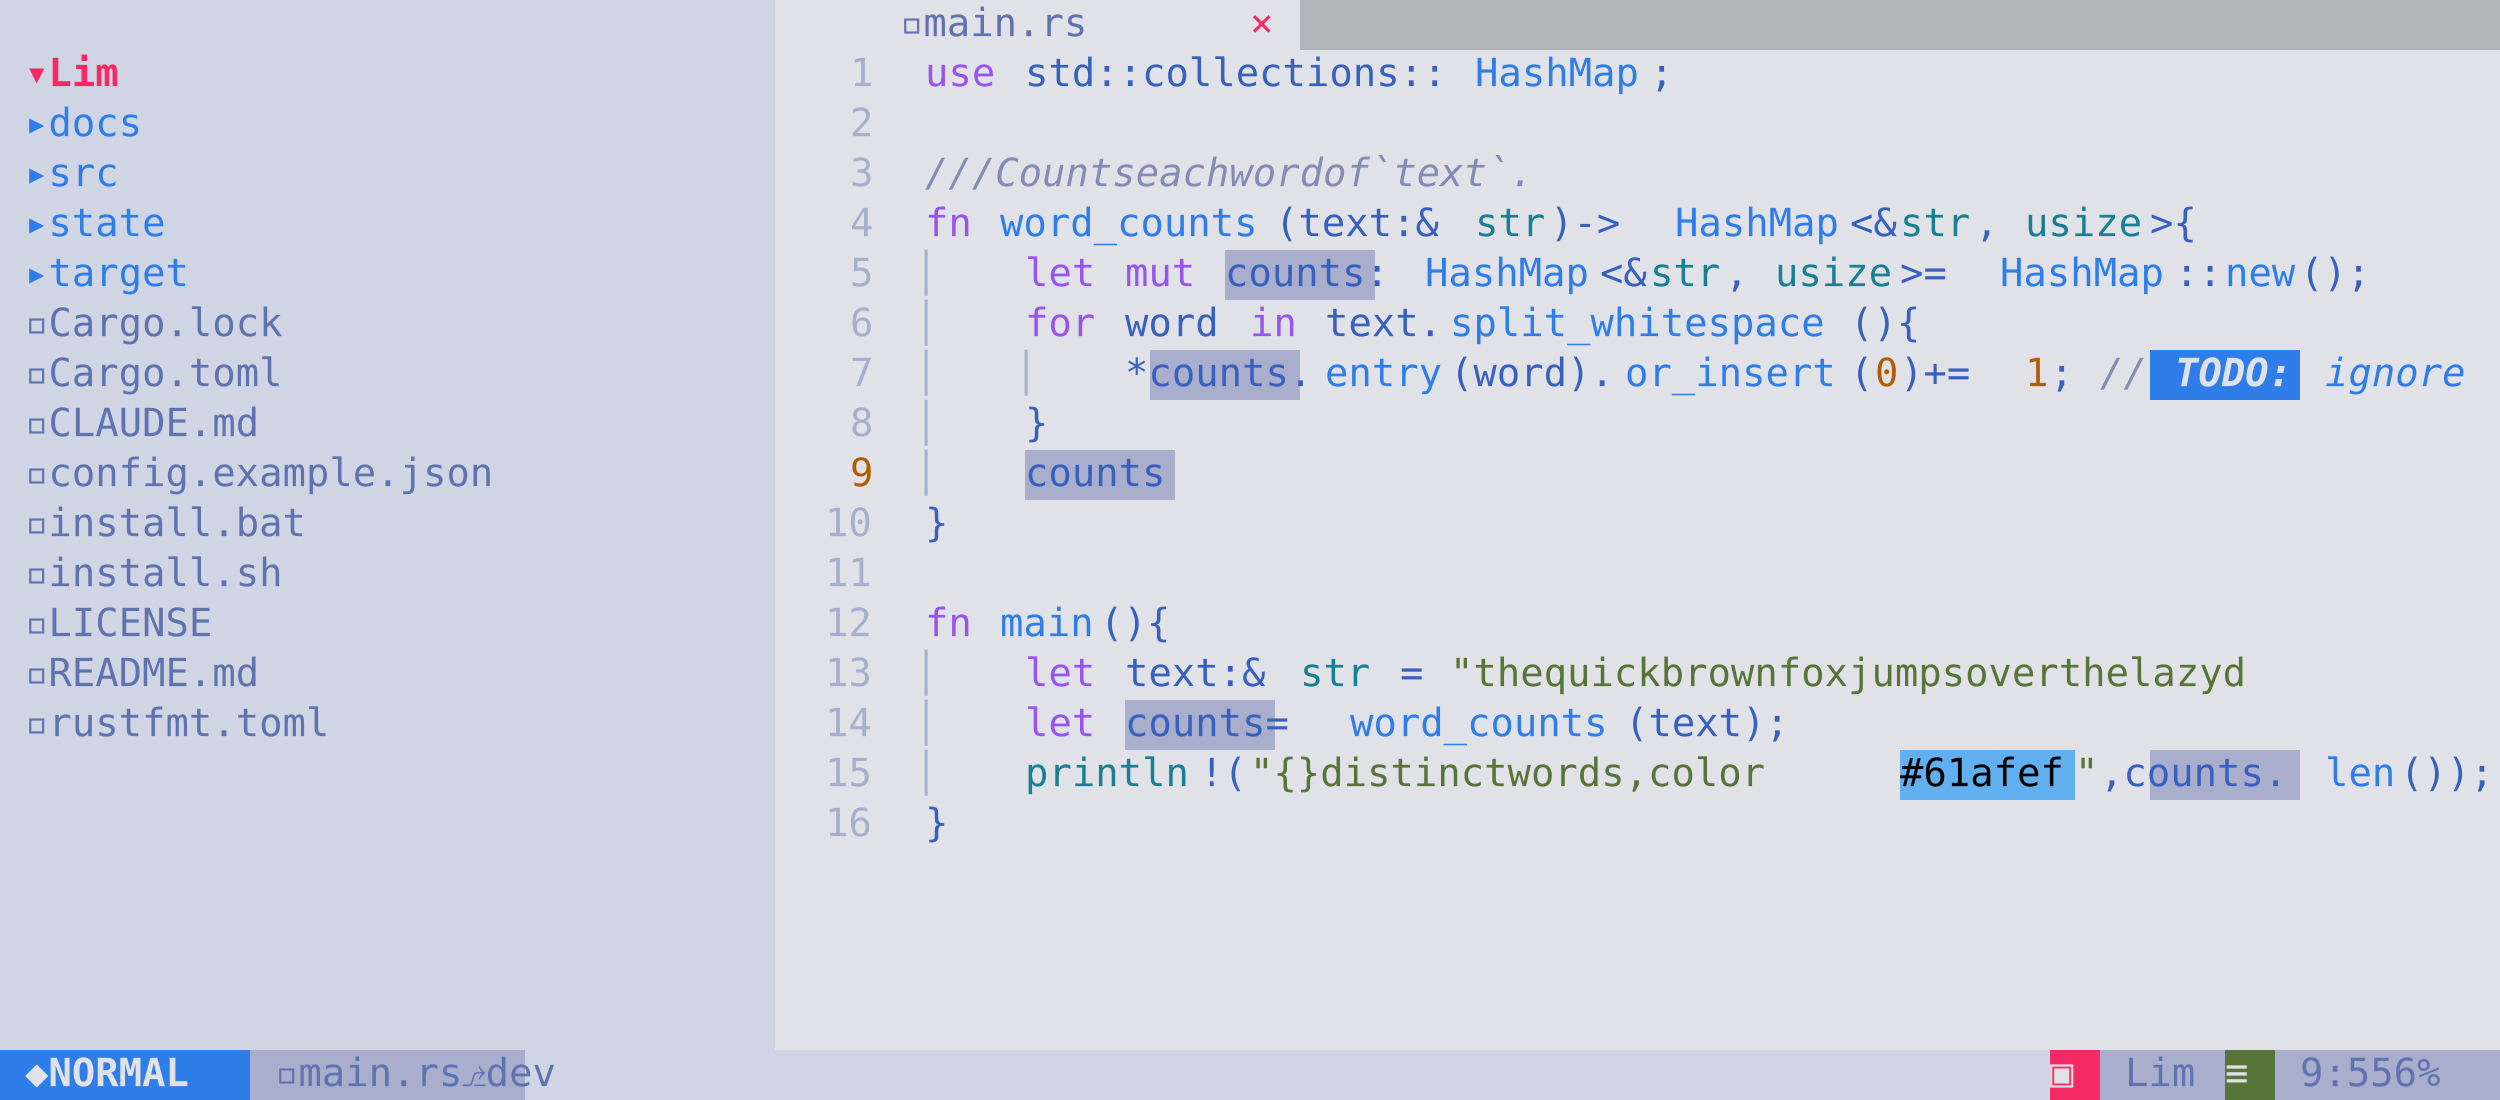
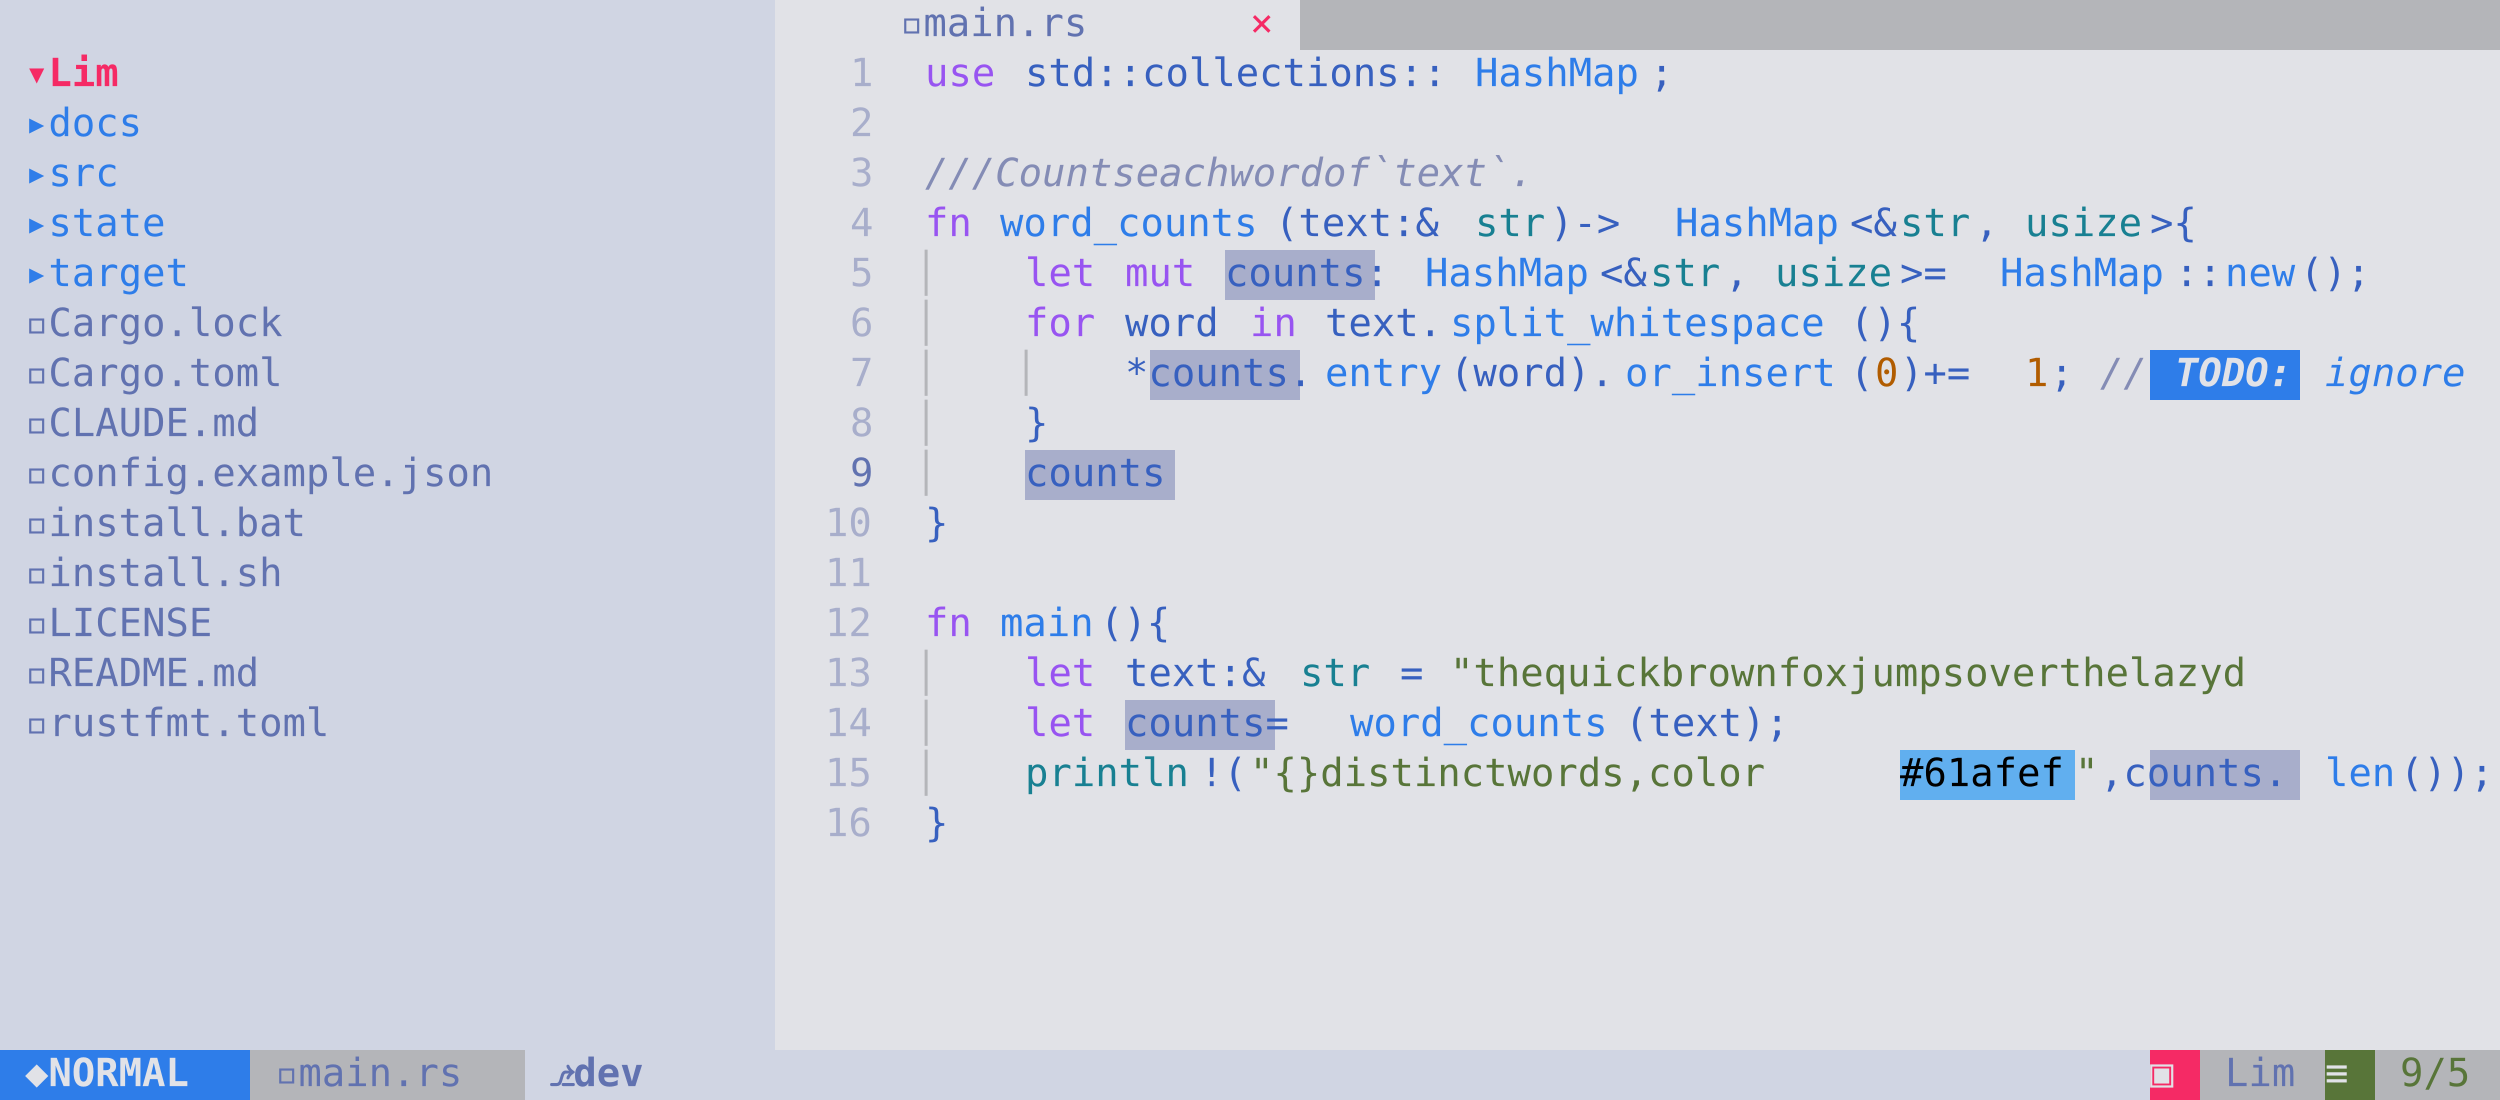
<svg xmlns="http://www.w3.org/2000/svg" width="900" height="396" viewBox="0 0 900 396" font-family="'JetBrainsMono Nerd Font','Symbols Nerd Font','Cascadia Code',Consolas,monospace" font-size="14" xml:space="preserve">
  <rect x="0" y="0" width="279" height="18" fill="#d0d5e3" />
  <rect x="279" y="0" width="189" height="18" fill="#e1e2e7" />
  <rect x="468" y="0" width="432" height="18" fill="#b4b5b9" />
  <text x="324 342 351 360 369 378 387 396" y="13" fill="#6172b0">▫main.rs</text>
  <text x="450" y="13" fill="#f52a65">×</text>
  <rect x="0" y="18" width="279" height="18" fill="#d0d5e3" />
  <rect x="279" y="18" width="621" height="18" fill="#e1e2e7" />
  <text x="9 27 36 45" y="31" fill="#f52a65" font-weight="bold">▾Lim</text>
  <text x="270" y="31" fill="#d0d5e3">│</text>
  <text x="306" y="31" fill="#a8aecb">1</text>
  <text x="333 342 351" y="31" fill="#9854f1">use</text>
  <text x="369 378 387 396 405 414 423 432 441 450 459 468 477 486 495 504 513 522" y="31" fill="#3760bf">std::collections::</text>
  <text x="531 540 549 558 567 576 585" y="31" fill="#2e7de9">HashMap</text>
  <text x="594" y="31" fill="#3760bf">;</text>
  <rect x="0" y="36" width="279" height="18" fill="#d0d5e3" />
  <rect x="279" y="36" width="621" height="18" fill="#e1e2e7" />
  <text x="9 27 36 45 54" y="49" fill="#2e7de9">▸docs</text>
  <text x="270" y="49" fill="#d0d5e3">│</text>
  <text x="306" y="49" fill="#a8aecb">2</text>
  <rect x="0" y="54" width="279" height="18" fill="#d0d5e3" />
  <rect x="279" y="54" width="621" height="18" fill="#e1e2e7" />
  <text x="9 27 36 45" y="67" fill="#2e7de9">▸src</text>
  <text x="270" y="67" fill="#d0d5e3">│</text>
  <text x="306" y="67" fill="#a8aecb">3</text>
  <text x="333 342 351 369 378 387 396 405 414 432 441 450 459 477 486 495 504 522 531 549 558 567 576 585 594 603" y="67" fill="#848cb5" font-style="italic">///Countseachwordof`text`.</text>
  <rect x="0" y="72" width="279" height="18" fill="#d0d5e3" />
  <rect x="279" y="72" width="621" height="18" fill="#e1e2e7" />
  <text x="9 27 36 45 54 63" y="85" fill="#2e7de9">▸state</text>
  <text x="270" y="85" fill="#d0d5e3">│</text>
  <text x="306" y="85" fill="#a8aecb">4</text>
  <text x="333 342" y="85" fill="#9854f1">fn</text>
  <text x="360 369 378 387 396 405 414 423 432 441 450" y="85" fill="#2e7de9">word_counts</text>
  <text x="459 468 477 486 495 504 522" y="85" fill="#3760bf">(text:&amp;</text>
  <text x="531 540 549" y="85" fill="#188092">str</text>
  <text x="558 576 585" y="85" fill="#3760bf">)-&gt;</text>
  <text x="603 612 621 630 639 648 657" y="85" fill="#2e7de9">HashMap</text>
  <text x="666 675" y="85" fill="#3760bf">&lt;&amp;</text>
  <text x="684 693 702" y="85" fill="#188092">str</text>
  <text x="711" y="85" fill="#3760bf">,</text>
  <text x="729 738 747 756 765" y="85" fill="#188092">usize</text>
  <text x="774 792" y="85" fill="#3760bf">&gt;{</text>
  <rect x="0" y="90" width="279" height="18" fill="#d0d5e3" />
  <rect x="279" y="90" width="162" height="18" fill="#e1e2e7" />
  <rect x="441" y="90" width="54" height="18" fill="#a8aecb" />
  <rect x="495" y="90" width="405" height="18" fill="#e1e2e7" />
  <text x="9 27 36 45 54 63 72" y="103" fill="#2e7de9">▸target</text>
  <text x="270" y="103" fill="#d0d5e3">│</text>
  <text x="306" y="103" fill="#a8aecb">5</text>
-   <text x="333" y="103" fill="#a8aecb">▏</text>
+   <text x="333" y="103" fill="#b4b5b9">▏</text>
  <text x="369 378 387" y="103" fill="#9854f1">let</text>
  <text x="405 414 423" y="103" fill="#9854f1">mut</text>
  <text x="441 450 459 468 477 486 495" y="103" fill="#3760bf">counts:</text>
  <text x="513 522 531 540 549 558 567" y="103" fill="#2e7de9">HashMap</text>
  <text x="576 585" y="103" fill="#3760bf">&lt;&amp;</text>
  <text x="594 603 612" y="103" fill="#188092">str</text>
  <text x="621" y="103" fill="#3760bf">,</text>
  <text x="639 648 657 666 675" y="103" fill="#188092">usize</text>
  <text x="684 702" y="103" fill="#3760bf">&gt;=</text>
  <text x="720 729 738 747 756 765 774" y="103" fill="#2e7de9">HashMap</text>
  <text x="783 792" y="103" fill="#3760bf">::</text>
  <text x="801 810 819" y="103" fill="#2e7de9">new</text>
  <text x="828 837 846" y="103" fill="#3760bf">();</text>
  <rect x="0" y="108" width="279" height="18" fill="#d0d5e3" />
  <rect x="279" y="108" width="621" height="18" fill="#e1e2e7" />
  <text x="9 27 36 45 54 63 72 81 90 99 108" y="121" fill="#6172b0">▫Cargo.lock</text>
  <text x="270" y="121" fill="#d0d5e3">│</text>
  <text x="306" y="121" fill="#a8aecb">6</text>
-   <text x="333" y="121" fill="#a8aecb">▏</text>
+   <text x="333" y="121" fill="#b4b5b9">▏</text>
  <text x="369 378 387" y="121" fill="#9854f1">for</text>
  <text x="405 414 423 432" y="121" fill="#3760bf">word</text>
  <text x="450 459" y="121" fill="#9854f1">in</text>
  <text x="477 486 495 504 513" y="121" fill="#3760bf">text.</text>
  <text x="522 531 540 549 558 567 576 585 594 603 612 621 630 639 648 657" y="121" fill="#2e7de9">split_whitespace</text>
  <text x="666 675 693" y="121" fill="#3760bf">(){</text>
  <rect x="0" y="126" width="279" height="18" fill="#d0d5e3" />
  <rect x="279" y="126" width="135" height="18" fill="#e1e2e7" />
  <rect x="414" y="126" width="54" height="18" fill="#a8aecb" />
  <rect x="468" y="126" width="306" height="18" fill="#e1e2e7" />
  <rect x="774" y="126" width="54" height="18" fill="#2e7de9" />
  <rect x="828" y="126" width="72" height="18" fill="#e1e2e7" />
  <text x="9 27 36 45 54 63 72 81 90 99 108" y="139" fill="#6172b0">▫Cargo.toml</text>
  <text x="270" y="139" fill="#d0d5e3">│</text>
  <text x="306" y="139" fill="#a8aecb">7</text>
-   <text x="333" y="139" fill="#a8aecb">▏</text>
-   <text x="369" y="139" fill="#a8aecb">▏</text>
+   <text x="333" y="139" fill="#b4b5b9">▏</text>
+   <text x="369" y="139" fill="#b4b5b9">▏</text>
  <text x="405 414 423 432 441 450 459 468" y="139" fill="#3760bf">*counts.</text>
  <text x="477 486 495 504 513" y="139" fill="#2e7de9">entry</text>
  <text x="522 531 540 549 558 567 576" y="139" fill="#3760bf">(word).</text>
  <text x="585 594 603 612 621 630 639 648 657" y="139" fill="#2e7de9">or_insert</text>
  <text x="666" y="139" fill="#3760bf">(</text>
  <text x="675" y="139" fill="#b15c00">0</text>
  <text x="684 702 711" y="139" fill="#3760bf">)+=</text>
  <text x="729" y="139" fill="#b15c00">1</text>
  <text x="738" y="139" fill="#3760bf">;</text>
  <text x="756 765" y="139" fill="#848cb5" font-style="italic">//</text>
  <text x="783 792 801 810 819" y="139" fill="#e1e2e7" font-weight="bold" font-style="italic">TODO:</text>
  <text x="837 846 855 864 873 882" y="139" fill="#2e7de9" font-style="italic">ignore</text>
  <rect x="0" y="144" width="279" height="18" fill="#d0d5e3" />
  <rect x="279" y="144" width="621" height="18" fill="#e1e2e7" />
  <text x="9 27 36 45 54 63 72 81 90 99" y="157" fill="#6172b0">▫CLAUDE.md</text>
  <text x="270" y="157" fill="#d0d5e3">│</text>
  <text x="306" y="157" fill="#a8aecb">8</text>
-   <text x="333" y="157" fill="#a8aecb">▏</text>
+   <text x="333" y="157" fill="#b4b5b9">▏</text>
  <text x="369" y="157" fill="#3760bf">}</text>
  <rect x="0" y="162" width="279" height="18" fill="#d0d5e3" />
  <rect x="279" y="162" width="90" height="18" fill="#e1e2e7" />
  <rect x="369" y="162" width="54" height="18" fill="#a8aecb" />
  <rect x="423" y="162" width="477" height="18" fill="#e1e2e7" />
  <text x="9 27 36 45 54 63 72 81 90 99 108 117 126 135 144 153 162 171 180 189" y="175" fill="#6172b0">▫config.example.json</text>
  <text x="270" y="175" fill="#d0d5e3">│</text>
-   <text x="306" y="175" fill="#b15c00">9</text>
-   <text x="333" y="175" fill="#a8aecb">▏</text>
+   <text x="306" y="175" fill="#6172b0">9</text>
+   <text x="333" y="175" fill="#b4b5b9">▏</text>
  <text x="369 378 387 396 405 414" y="175" fill="#3760bf">counts</text>
  <rect x="0" y="180" width="279" height="18" fill="#d0d5e3" />
  <rect x="279" y="180" width="621" height="18" fill="#e1e2e7" />
  <text x="9 27 36 45 54 63 72 81 90 99 108 117" y="193" fill="#6172b0">▫install.bat</text>
  <text x="270" y="193" fill="#d0d5e3">│</text>
  <text x="297 306" y="193" fill="#a8aecb">10</text>
  <text x="333" y="193" fill="#3760bf">}</text>
  <rect x="0" y="198" width="279" height="18" fill="#d0d5e3" />
  <rect x="279" y="198" width="621" height="18" fill="#e1e2e7" />
  <text x="9 27 36 45 54 63 72 81 90 99 108" y="211" fill="#6172b0">▫install.sh</text>
  <text x="270" y="211" fill="#d0d5e3">│</text>
  <text x="297 306" y="211" fill="#a8aecb">11</text>
  <rect x="0" y="216" width="279" height="18" fill="#d0d5e3" />
  <rect x="279" y="216" width="621" height="18" fill="#e1e2e7" />
  <text x="9 27 36 45 54 63 72 81" y="229" fill="#6172b0">▫LICENSE</text>
  <text x="270" y="229" fill="#d0d5e3">│</text>
  <text x="297 306" y="229" fill="#a8aecb">12</text>
  <text x="333 342" y="229" fill="#9854f1">fn</text>
  <text x="360 369 378 387" y="229" fill="#2e7de9">main</text>
  <text x="396 405 423" y="229" fill="#3760bf">(){</text>
  <rect x="0" y="234" width="279" height="18" fill="#d0d5e3" />
  <rect x="279" y="234" width="621" height="18" fill="#e1e2e7" />
  <text x="9 27 36 45 54 63 72 81 90 99" y="247" fill="#6172b0">▫README.md</text>
  <text x="270" y="247" fill="#d0d5e3">│</text>
  <text x="297 306" y="247" fill="#a8aecb">13</text>
-   <text x="333" y="247" fill="#a8aecb">▏</text>
+   <text x="333" y="247" fill="#b4b5b9">▏</text>
  <text x="369 378 387" y="247" fill="#9854f1">let</text>
  <text x="405 414 423 432 441 459" y="247" fill="#3760bf">text:&amp;</text>
  <text x="468 477 486" y="247" fill="#188092">str</text>
  <text x="504" y="247" fill="#3760bf">=</text>
  <text x="522 531 540 549 567 576 585 594 603 621 630 639 648 657 675 684 693 711 720 729 738 747 765 774 783 792 810 819 828 846 855 864 873 891" y="247" fill="#587539">"thequickbrownfoxjumpsoverthelazyd</text>
  <rect x="0" y="252" width="279" height="18" fill="#d0d5e3" />
  <rect x="279" y="252" width="126" height="18" fill="#e1e2e7" />
  <rect x="405" y="252" width="54" height="18" fill="#a8aecb" />
  <rect x="459" y="252" width="441" height="18" fill="#e1e2e7" />
  <text x="9 27 36 45 54 63 72 81 90 99 108 117 126" y="265" fill="#6172b0">▫rustfmt.toml</text>
  <text x="270" y="265" fill="#d0d5e3">│</text>
  <text x="297 306" y="265" fill="#a8aecb">14</text>
-   <text x="333" y="265" fill="#a8aecb">▏</text>
+   <text x="333" y="265" fill="#b4b5b9">▏</text>
  <text x="369 378 387" y="265" fill="#9854f1">let</text>
  <text x="405 414 423 432 441 450 468" y="265" fill="#3760bf">counts=</text>
  <text x="486 495 504 513 522 531 540 549 558 567 576" y="265" fill="#2e7de9">word_counts</text>
  <text x="585 594 603 612 621 630 639" y="265" fill="#3760bf">(text);</text>
  <rect x="0" y="270" width="279" height="18" fill="#d0d5e3" />
  <rect x="279" y="270" width="405" height="18" fill="#e1e2e7" />
  <rect x="684" y="270" width="63" height="18" fill="#61afef" />
  <rect x="747" y="270" width="27" height="18" fill="#e1e2e7" />
  <rect x="774" y="270" width="54" height="18" fill="#a8aecb" />
  <rect x="828" y="270" width="72" height="18" fill="#e1e2e7" />
  <text x="270" y="283" fill="#d0d5e3">│</text>
  <text x="297 306" y="283" fill="#a8aecb">15</text>
-   <text x="333" y="283" fill="#a8aecb">▏</text>
+   <text x="333" y="283" fill="#b4b5b9">▏</text>
  <text x="369 378 387 396 405 414 423" y="283" fill="#188092">println</text>
  <text x="432 441" y="283" fill="#3760bf">!(</text>
  <text x="450 459 468 486 495 504 513 522 531 540 549 567 576 585 594 603 612 630 639 648 657 666" y="283" fill="#587539">"{}distinctwords,color</text>
  <text x="684 693 702 711 720 729 738" y="283" fill="#000000">#61afef</text>
  <text x="747" y="283" fill="#587539">"</text>
  <text x="756 774 783 792 801 810 819 828" y="283" fill="#3760bf">,counts.</text>
  <text x="837 846 855" y="283" fill="#2e7de9">len</text>
  <text x="864 873 882 891" y="283" fill="#3760bf">());</text>
  <rect x="0" y="288" width="279" height="18" fill="#d0d5e3" />
  <rect x="279" y="288" width="621" height="18" fill="#e1e2e7" />
  <text x="270" y="301" fill="#d0d5e3">│</text>
  <text x="297 306" y="301" fill="#a8aecb">16</text>
  <text x="333" y="301" fill="#3760bf">}</text>
  <rect x="0" y="306" width="279" height="18" fill="#d0d5e3" />
  <rect x="279" y="306" width="621" height="18" fill="#e1e2e7" />
  <text x="270" y="319" fill="#d0d5e3">│</text>
  <rect x="0" y="324" width="279" height="18" fill="#d0d5e3" />
  <rect x="279" y="324" width="621" height="18" fill="#e1e2e7" />
  <text x="270" y="337" fill="#d0d5e3">│</text>
  <rect x="0" y="342" width="279" height="18" fill="#d0d5e3" />
  <rect x="279" y="342" width="621" height="18" fill="#e1e2e7" />
  <text x="270" y="355" fill="#d0d5e3">│</text>
  <rect x="0" y="360" width="279" height="18" fill="#d0d5e3" />
  <rect x="279" y="360" width="621" height="18" fill="#e1e2e7" />
  <text x="270" y="373" fill="#d0d5e3">│</text>
  <rect x="0" y="378" width="90" height="18" fill="#2e7de9" />
-   <rect x="90" y="378" width="99" height="18" fill="#a8aecb" />
-   <rect x="189" y="378" width="549" height="18" fill="#d0d5e3" />
-   <rect x="738" y="378" width="18" height="18" fill="#f52a65" />
-   <rect x="756" y="378" width="45" height="18" fill="#a8aecb" />
-   <rect x="801" y="378" width="18" height="18" fill="#587539" />
-   <rect x="819" y="378" width="81" height="18" fill="#a8aecb" />
+   <rect x="90" y="378" width="99" height="18" fill="#b4b5b9" />
+   <rect x="189" y="378" width="585" height="18" fill="#d0d5e3" />
+   <rect x="774" y="378" width="18" height="18" fill="#f52a65" />
+   <rect x="792" y="378" width="45" height="18" fill="#b4b5b9" />
+   <rect x="837" y="378" width="18" height="18" fill="#587539" />
+   <rect x="855" y="378" width="45" height="18" fill="#b4b5b9" />
  <text x="9 27 36 45 54 63 72" y="391" fill="#e1e2e7" font-weight="bold">◆NORMAL</text>
-   <text x="99 117 126 135 144 153 162 171 198 216 225 234" y="391" fill="#6172b0">▫main.rs⎇dev</text>
-   <text x="738" y="391" fill="#e1e2e7">▣</text>
-   <text x="765 774 783" y="391" fill="#6172b0">Lim</text>
-   <text x="801" y="391" fill="#e1e2e7">≡</text>
-   <text x="828 837 846 864 873 882" y="391" fill="#6172b0">9:556%</text>
+   <text x="99 117 126 135 144 153 162 171" y="391" fill="#6172b0">▫main.rs</text>
+   <text x="198 216 225 234" y="391" fill="#6172b0" font-weight="bold">⎇dev</text>
+   <text x="774" y="391" fill="#e1e2e7">▣</text>
+   <text x="801 810 819" y="391" fill="#6172b0">Lim</text>
+   <text x="837" y="391" fill="#e1e2e7">≡</text>
+   <text x="864 873 882" y="391" fill="#587539">9/5</text>
</svg>
